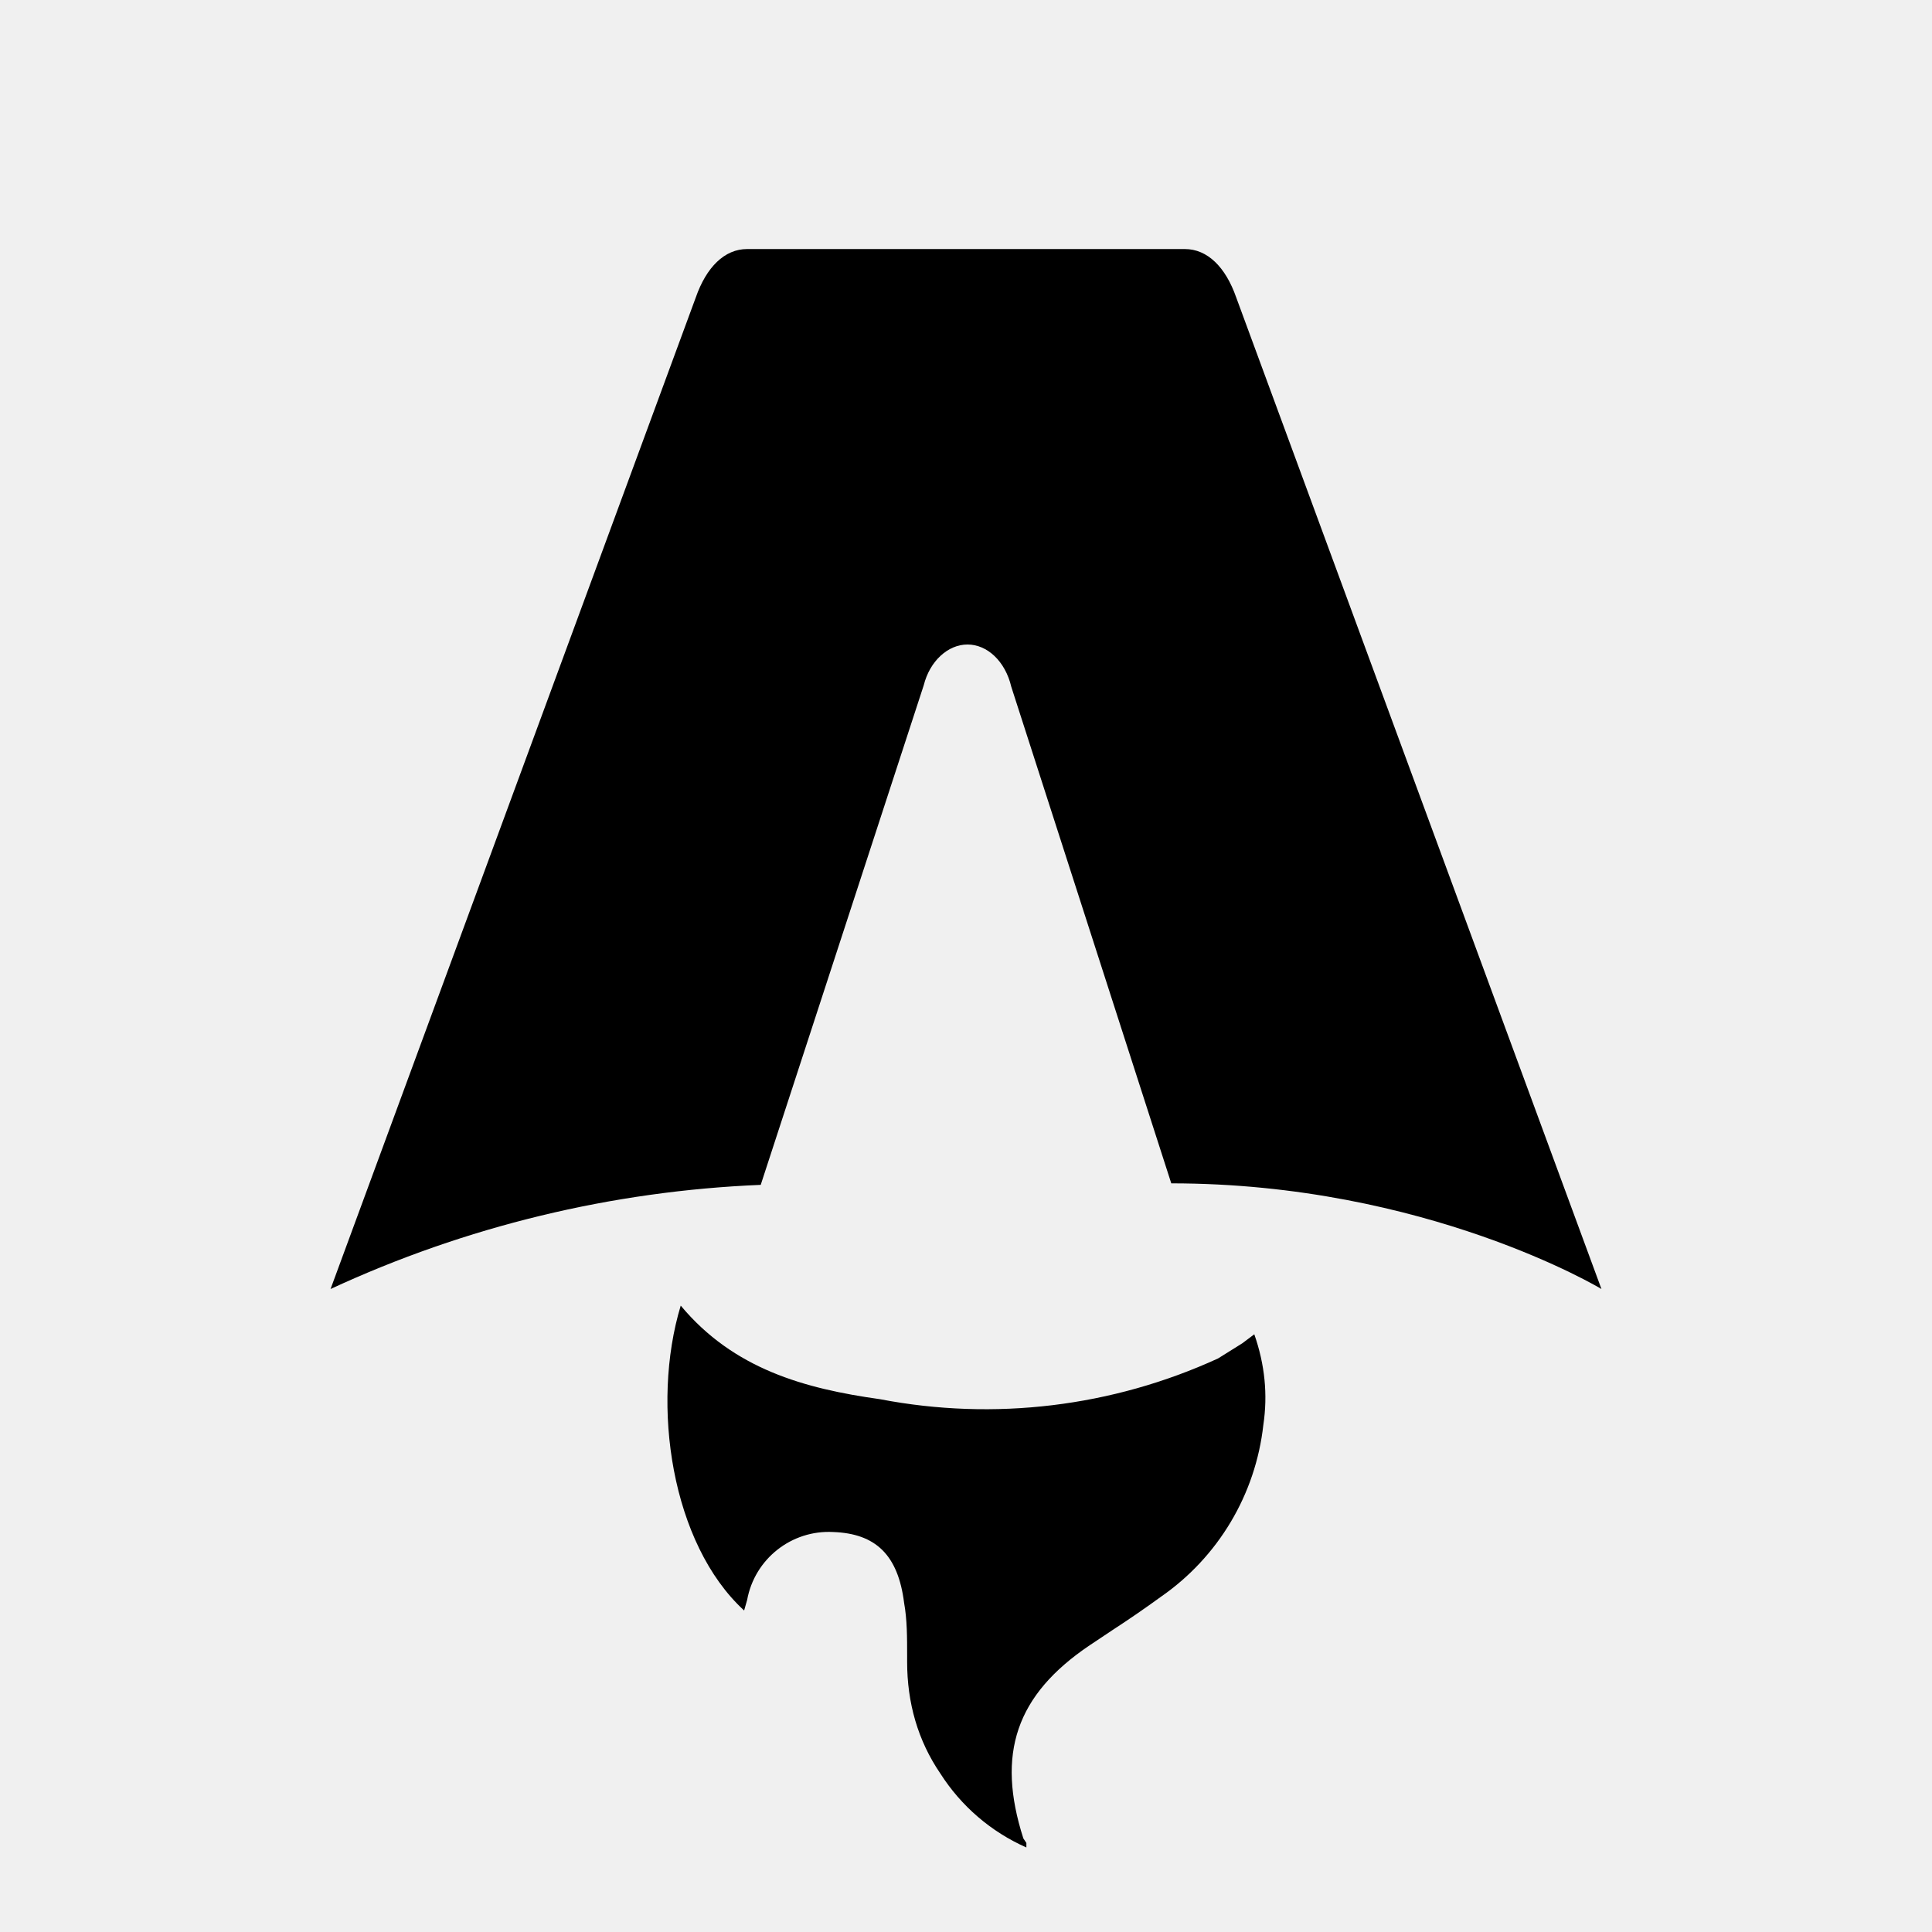
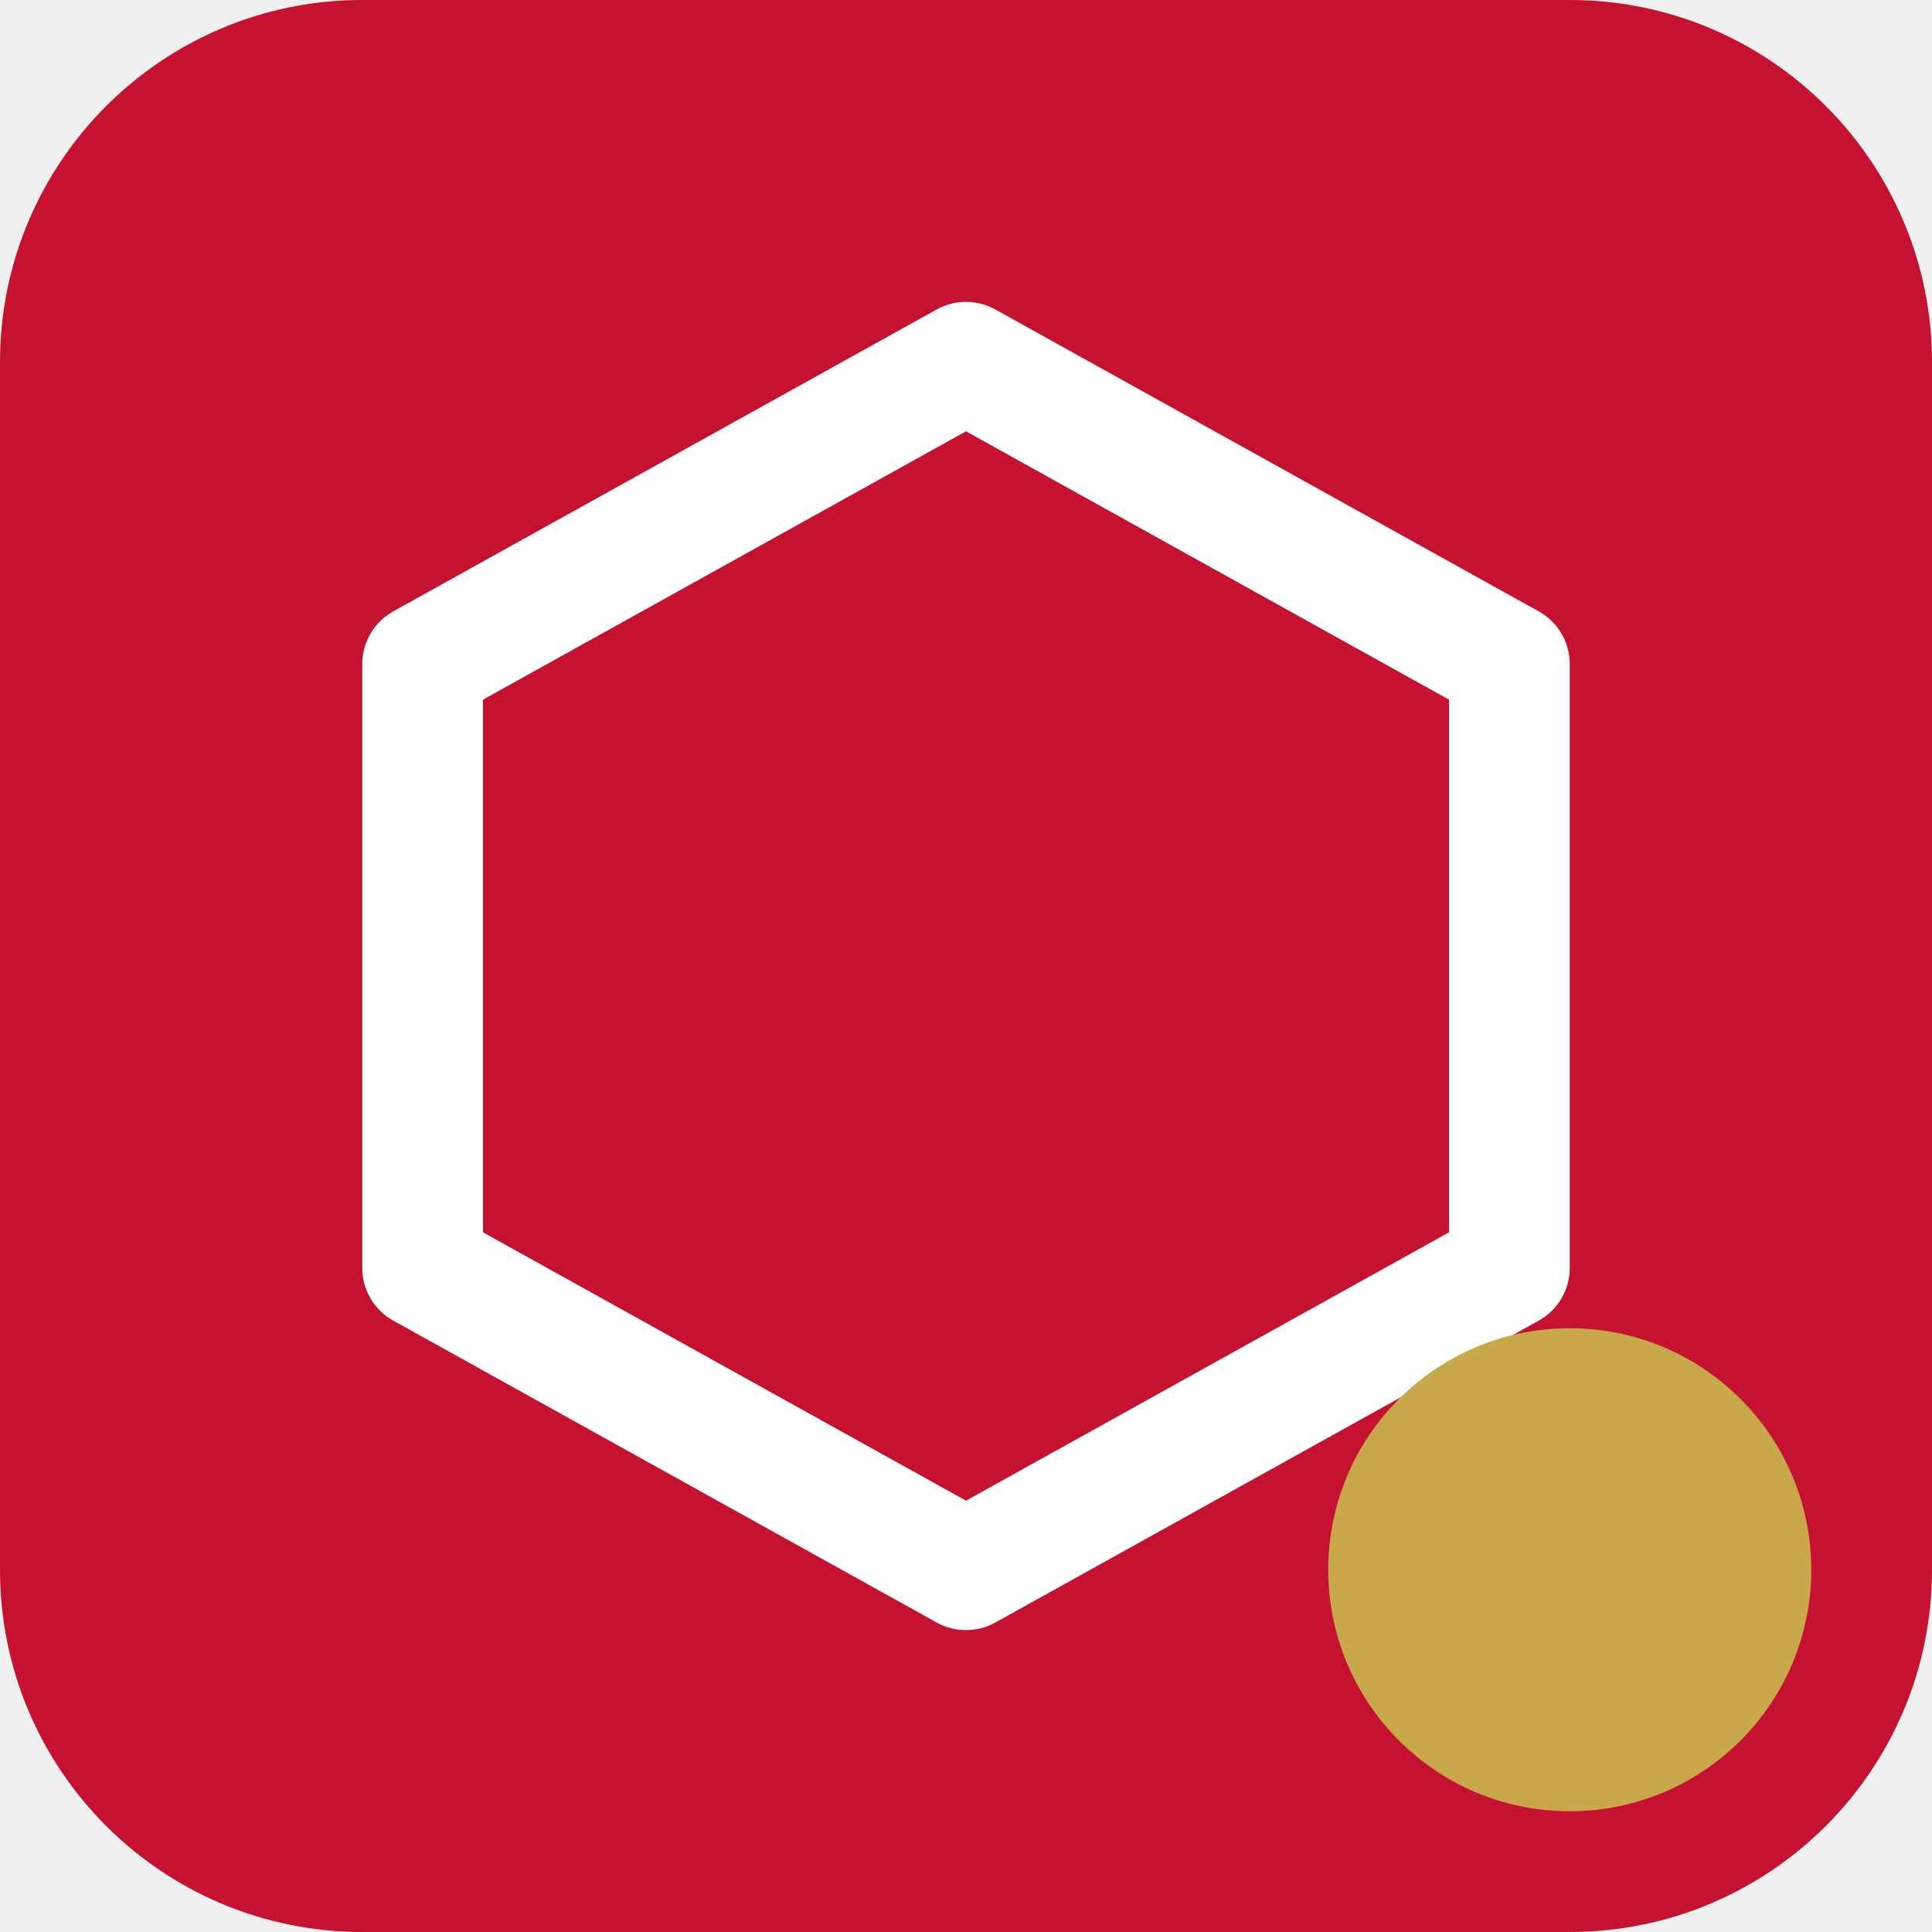
- <svg xmlns="http://www.w3.org/2000/svg" fill="none" viewBox="0 0 128 128">
-   <path d="M50.4 78.5a75.1 75.1 0 0 0-28.5 6.9l24.2-65.7c.7-2 1.9-3.2 3.4-3.2h29c1.5 0 2.7 1.2 3.4 3.2l24.2 65.7s-11.6-7-28.5-7L67 45.5c-.4-1.7-1.6-2.8-2.9-2.8-1.3 0-2.5 1.1-2.9 2.7L50.4 78.5Zm-1.1 28.2Zm-4.2-20.2c-2 6.6-.6 15.8 4.2 20.2a17.5 17.5 0 0 1 .2-.7 5.5 5.5 0 0 1 5.7-4.5c2.8.1 4.3 1.5 4.7 4.7.2 1.1.2 2.3.2 3.5v.4c0 2.7.7 5.2 2.2 7.4a13 13 0 0 0 5.7 4.9v-.3l-.2-.3c-1.8-5.6-.5-9.5 4.4-12.8l1.5-1a73 73 0 0 0 3.2-2.2 16 16 0 0 0 6.8-11.4c.3-2 .1-4-.6-6l-.8.6-1.6 1a37 37 0 0 1-22.4 2.7c-5-.7-9.7-2-13.2-6.2Z" />
-   <style>
-         path { fill: #000; }
-         @media (prefers-color-scheme: dark) {
-             path { fill: #FFF; }
-         }
-     </style>
+ <svg xmlns="http://www.w3.org/2000/svg" viewBox="0 0 32 32" fill="none">
+   <rect width="32" height="32" rx="6" fill="#C41230" />
+   <path d="M16 6L7 11V21L16 26L25 21V11L16 6Z" stroke="white" stroke-width="2" stroke-linejoin="round" />
+   <circle cx="26" cy="26" r="4" fill="#C9A84C" />
</svg>
